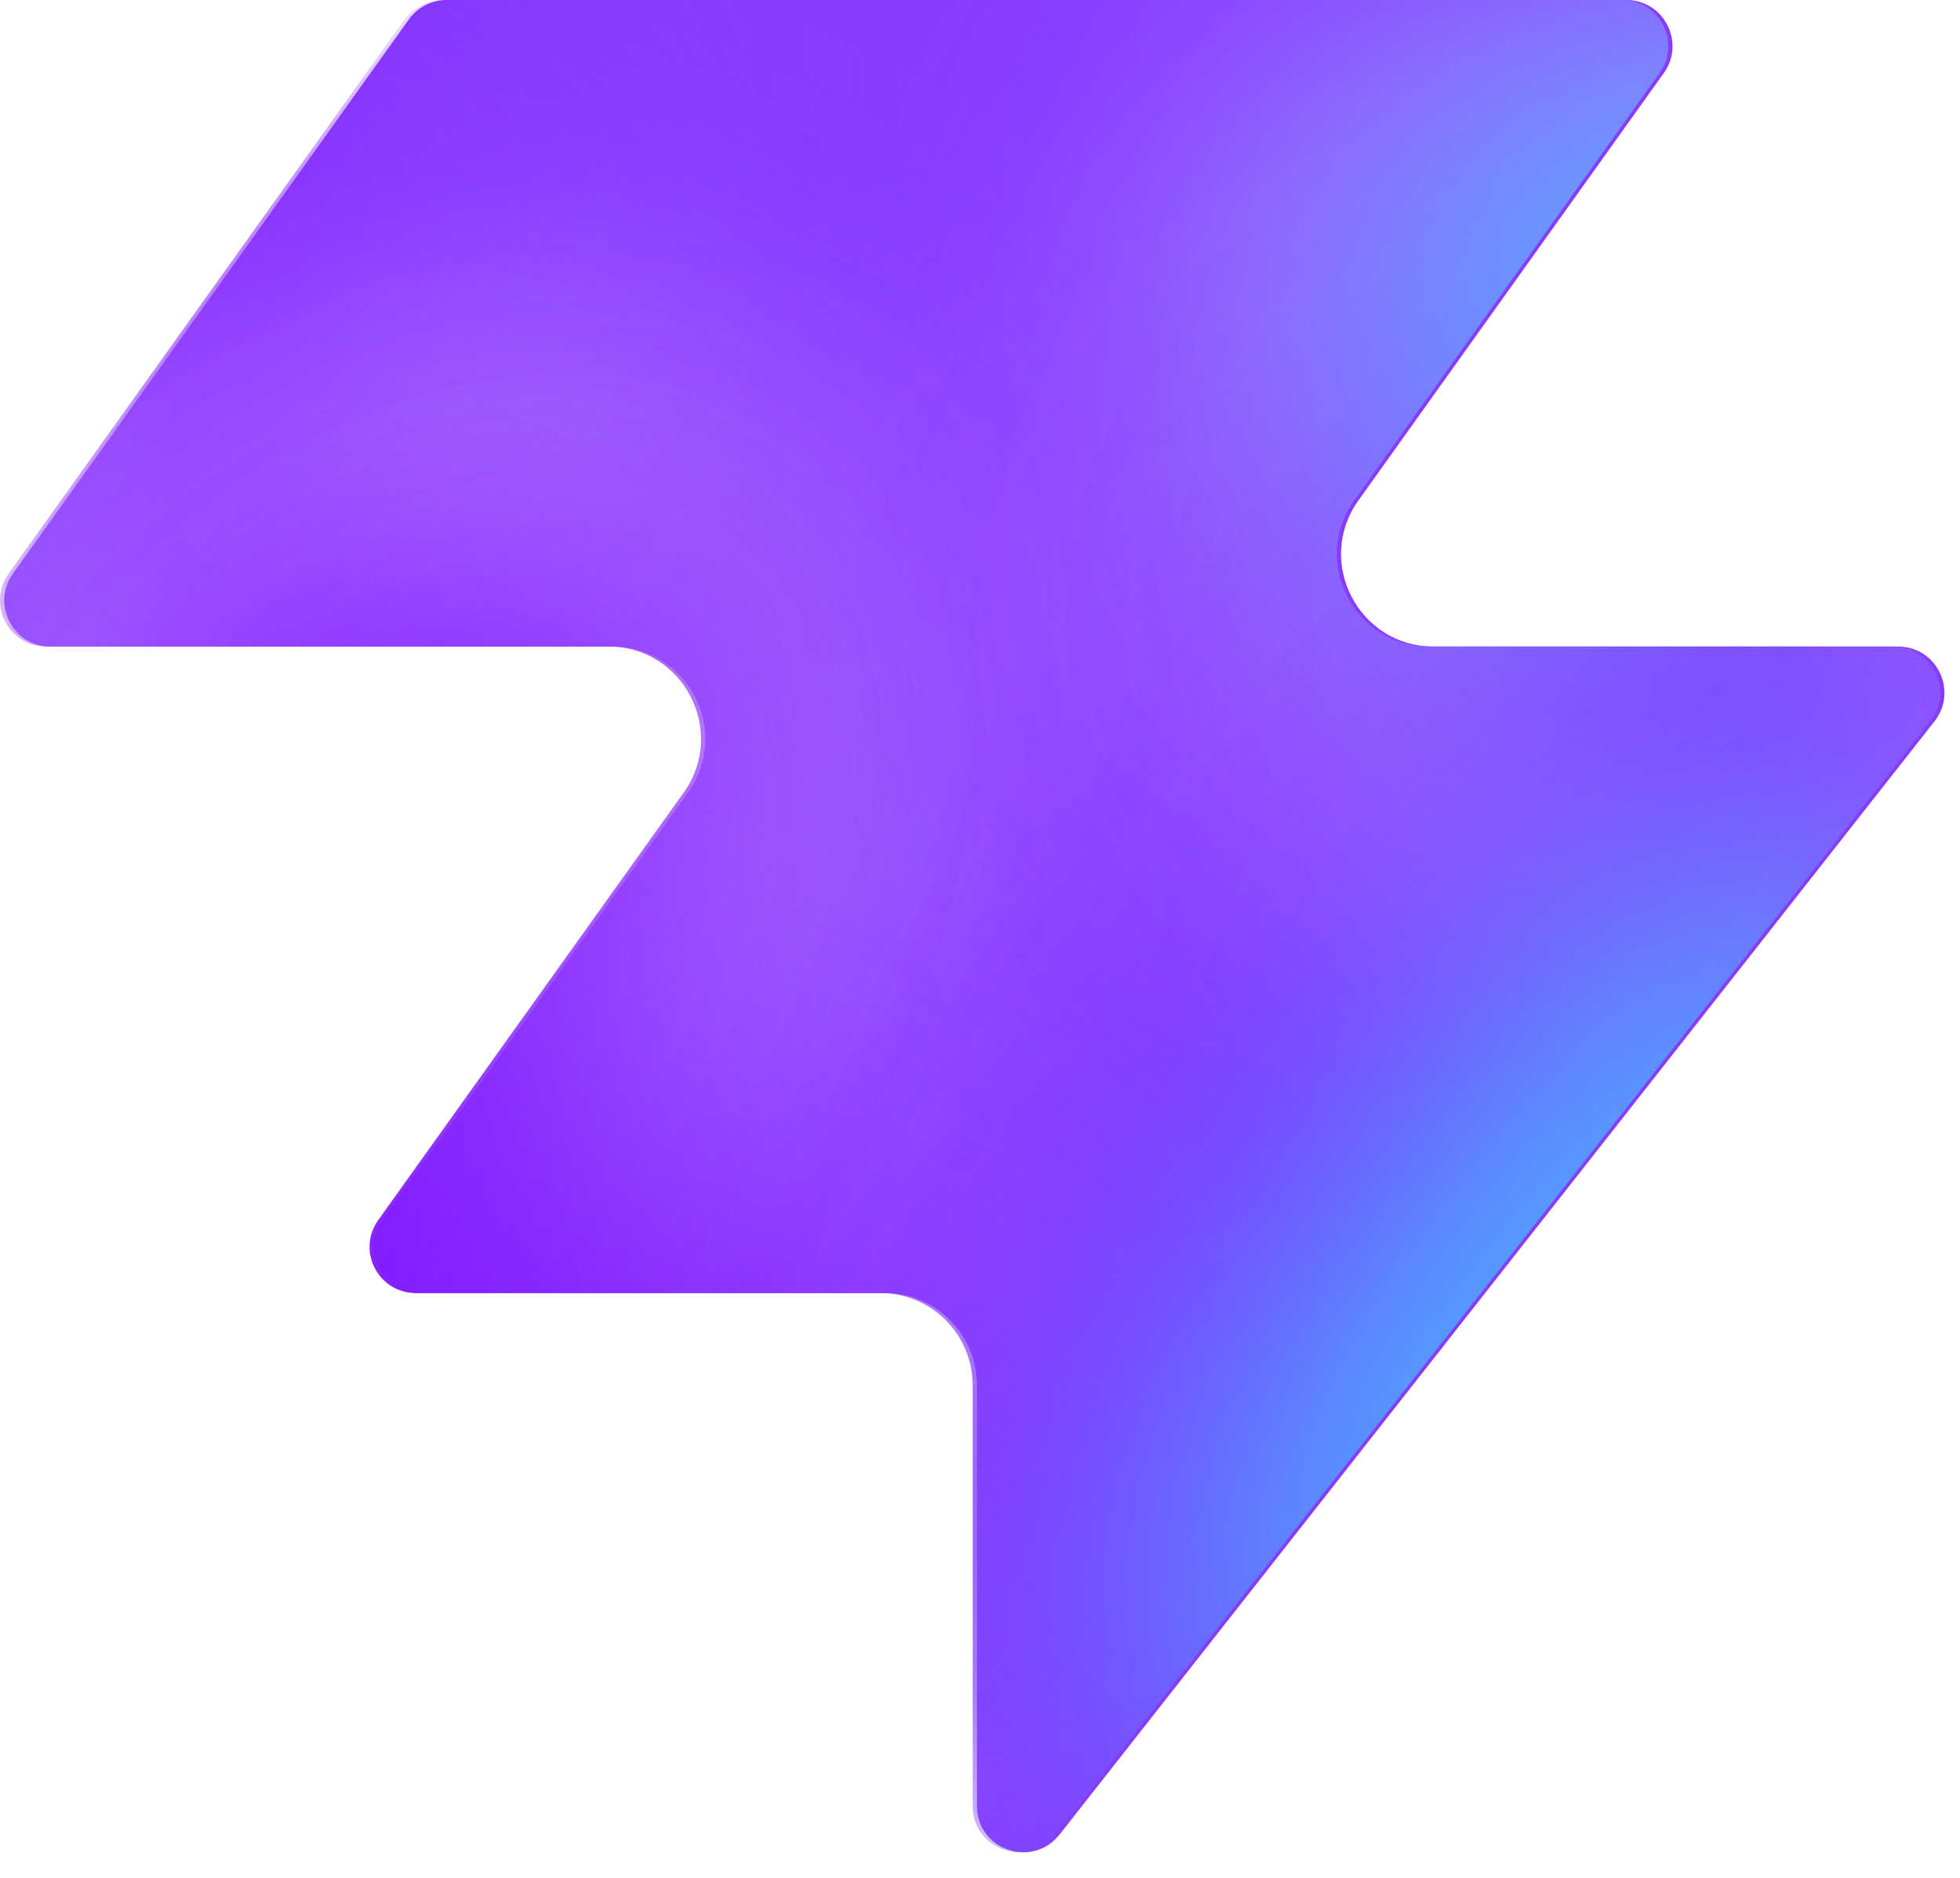
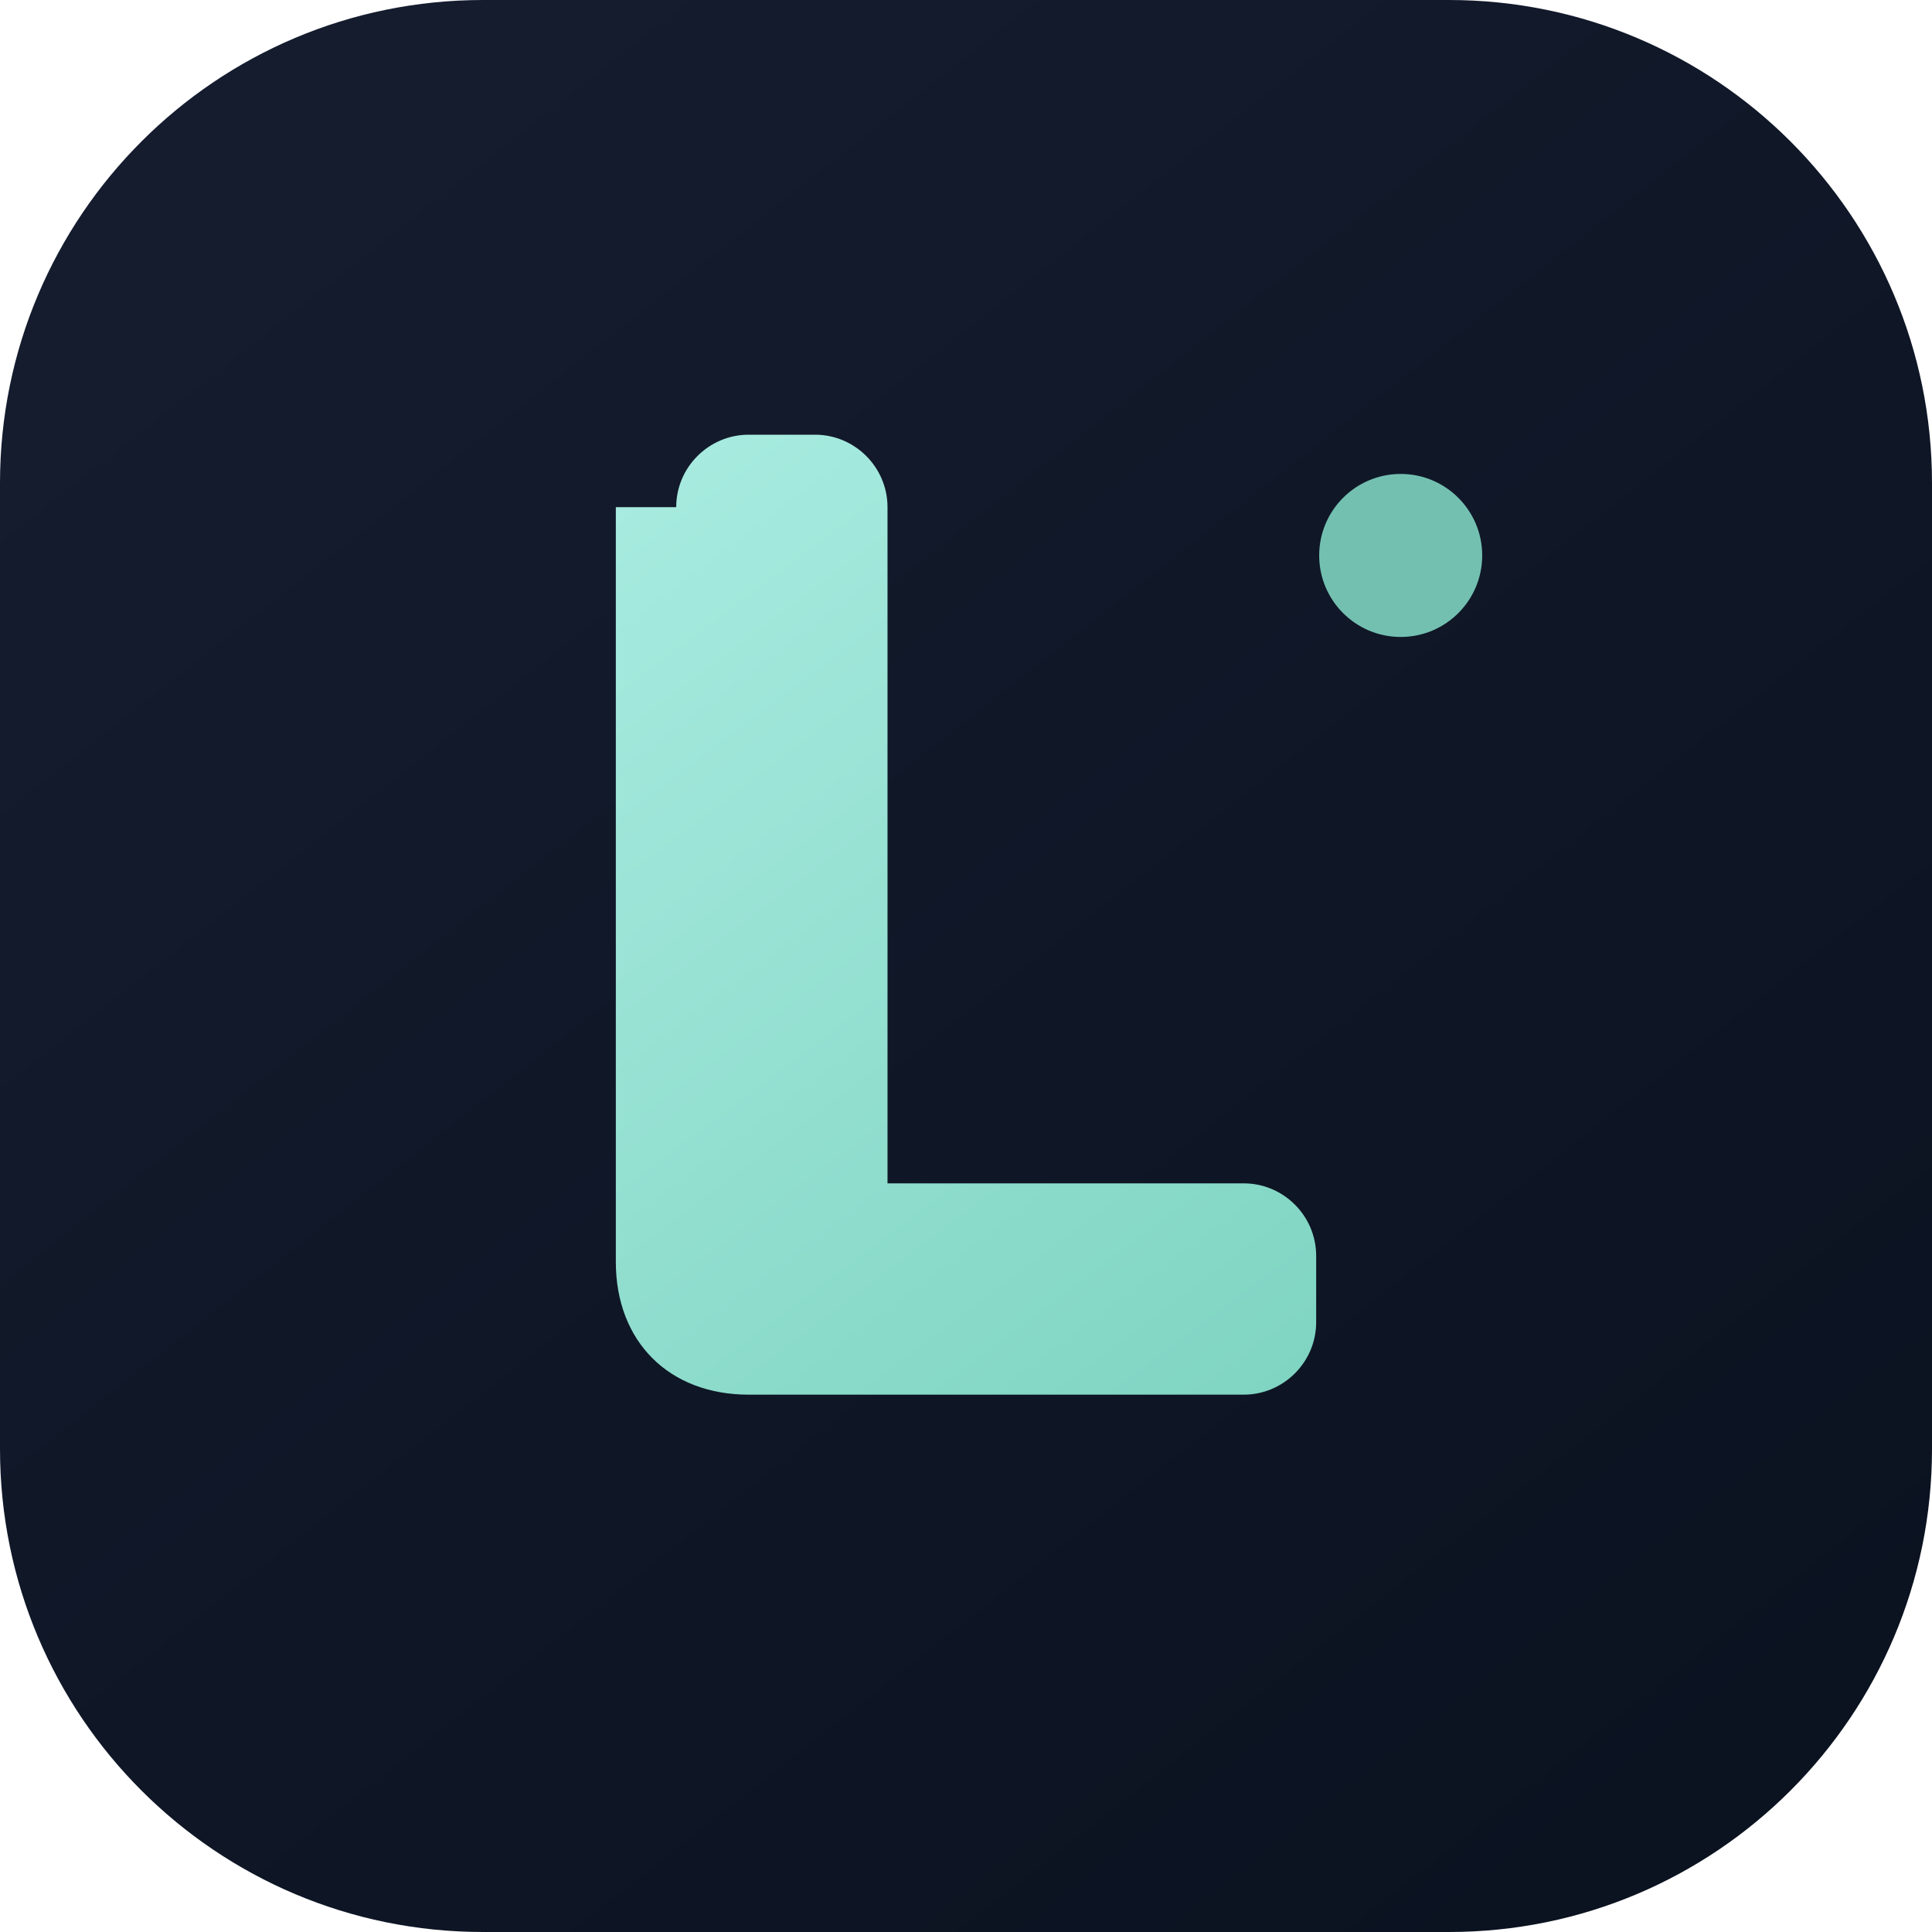
- <svg xmlns="http://www.w3.org/2000/svg" width="48" height="46" fill="none" viewBox="0 0 48 46">
-   <path fill="#863bff" d="M25.946 44.938c-.664.845-2.021.375-2.021-.698V33.937a2.26 2.26 0 0 0-2.262-2.262H10.287c-.92 0-1.456-1.04-.92-1.788l7.48-10.471c1.07-1.497 0-3.578-1.842-3.578H1.237c-.92 0-1.456-1.04-.92-1.788L10.013.474c.214-.297.556-.474.92-.474h28.894c.92 0 1.456 1.04.92 1.788l-7.48 10.471c-1.07 1.498 0 3.579 1.842 3.579h11.377c.943 0 1.473 1.088.89 1.83L25.947 44.94z" style="fill:#863bff;fill:color(display-p3 .525 .23 1);fill-opacity:1" />
-   <mask id="a" width="48" height="46" x="0" y="0" maskUnits="userSpaceOnUse" style="mask-type:alpha">
-     <path fill="#000" d="M25.842 44.938c-.664.844-2.021.375-2.021-.698V33.937a2.26 2.26 0 0 0-2.262-2.262H10.183c-.92 0-1.456-1.04-.92-1.788l7.48-10.471c1.07-1.498 0-3.579-1.842-3.579H1.133c-.92 0-1.456-1.04-.92-1.787L9.91.473c.214-.297.556-.474.92-.474h28.894c.92 0 1.456 1.04.92 1.788l-7.48 10.471c-1.07 1.498 0 3.578 1.842 3.578h11.377c.943 0 1.473 1.088.89 1.832L25.843 44.94z" style="fill:#000;fill-opacity:1" />
-   </mask>
-   <g mask="url(#a)">
-     <g filter="url(#b)">
-       <ellipse cx="5.508" cy="14.704" fill="#ede6ff" rx="5.508" ry="14.704" style="fill:#ede6ff;fill:color(display-p3 .927 .903 1);fill-opacity:1" transform="matrix(.00324 1 1 -.00324 -4.47 31.516)" />
-     </g>
-     <g filter="url(#c)">
-       <ellipse cx="10.399" cy="29.851" fill="#ede6ff" rx="10.399" ry="29.851" style="fill:#ede6ff;fill:color(display-p3 .927 .903 1);fill-opacity:1" transform="matrix(.00324 1 1 -.00324 -39.328 7.883)" />
-     </g>
-     <g filter="url(#d)">
-       <ellipse cx="5.508" cy="30.487" fill="#7e14ff" rx="5.508" ry="30.487" style="fill:#7e14ff;fill:color(display-p3 .492 .077 1);fill-opacity:1" transform="rotate(89.814 -25.913 -14.639)scale(1 -1)" />
-     </g>
-     <g filter="url(#e)">
-       <ellipse cx="5.508" cy="30.599" fill="#7e14ff" rx="5.508" ry="30.599" style="fill:#7e14ff;fill:color(display-p3 .492 .077 1);fill-opacity:1" transform="rotate(89.814 -32.644 -3.334)scale(1 -1)" />
-     </g>
-     <g filter="url(#f)">
-       <ellipse cx="5.508" cy="30.599" fill="#7e14ff" rx="5.508" ry="30.599" style="fill:#7e14ff;fill:color(display-p3 .492 .077 1);fill-opacity:1" transform="matrix(.00324 1 1 -.00324 -34.34 30.47)" />
-     </g>
-     <g filter="url(#g)">
-       <ellipse cx="14.072" cy="22.078" fill="#ede6ff" rx="14.072" ry="22.078" style="fill:#ede6ff;fill:color(display-p3 .927 .903 1);fill-opacity:1" transform="rotate(93.35 24.506 48.493)scale(-1 1)" />
-     </g>
-     <g filter="url(#h)">
-       <ellipse cx="3.47" cy="21.501" fill="#7e14ff" rx="3.47" ry="21.501" style="fill:#7e14ff;fill:color(display-p3 .492 .077 1);fill-opacity:1" transform="rotate(89.009 28.708 47.59)scale(-1 1)" />
-     </g>
-     <g filter="url(#i)">
-       <ellipse cx="3.47" cy="21.501" fill="#7e14ff" rx="3.47" ry="21.501" style="fill:#7e14ff;fill:color(display-p3 .492 .077 1);fill-opacity:1" transform="rotate(89.009 28.708 47.59)scale(-1 1)" />
-     </g>
-     <g filter="url(#j)">
-       <ellipse cx=".387" cy="8.972" fill="#7e14ff" rx="4.407" ry="29.108" style="fill:#7e14ff;fill:color(display-p3 .492 .077 1);fill-opacity:1" transform="rotate(39.51 .387 8.972)" />
-     </g>
-     <g filter="url(#k)">
-       <ellipse cx="47.523" cy="-6.092" fill="#7e14ff" rx="4.407" ry="29.108" style="fill:#7e14ff;fill:color(display-p3 .492 .077 1);fill-opacity:1" transform="rotate(37.892 47.523 -6.092)" />
-     </g>
-     <g filter="url(#l)">
-       <ellipse cx="41.412" cy="6.333" fill="#47bfff" rx="5.971" ry="9.665" style="fill:#47bfff;fill:color(display-p3 .28 .748 1);fill-opacity:1" transform="rotate(37.892 41.412 6.333)" />
-     </g>
-     <g filter="url(#m)">
-       <ellipse cx="-1.879" cy="38.332" fill="#7e14ff" rx="4.407" ry="29.108" style="fill:#7e14ff;fill:color(display-p3 .492 .077 1);fill-opacity:1" transform="rotate(37.892 -1.88 38.332)" />
-     </g>
-     <g filter="url(#n)">
-       <ellipse cx="-1.879" cy="38.332" fill="#7e14ff" rx="4.407" ry="29.108" style="fill:#7e14ff;fill:color(display-p3 .492 .077 1);fill-opacity:1" transform="rotate(37.892 -1.88 38.332)" />
-     </g>
-     <g filter="url(#o)">
-       <ellipse cx="35.651" cy="29.907" fill="#7e14ff" rx="4.407" ry="29.108" style="fill:#7e14ff;fill:color(display-p3 .492 .077 1);fill-opacity:1" transform="rotate(37.892 35.651 29.907)" />
-     </g>
-     <g filter="url(#p)">
-       <ellipse cx="38.418" cy="32.4" fill="#47bfff" rx="5.971" ry="15.297" style="fill:#47bfff;fill:color(display-p3 .28 .748 1);fill-opacity:1" transform="rotate(37.892 38.418 32.4)" />
-     </g>
-   </g>
+ <svg xmlns="http://www.w3.org/2000/svg" viewBox="0 0 32 32" fill="none">
  <defs>
-     <filter id="b" width="60.045" height="41.654" x="-19.77" y="16.149" color-interpolation-filters="sRGB" filterUnits="userSpaceOnUse">
-       <feFlood flood-opacity="0" result="BackgroundImageFix" />
-       <feBlend in="SourceGraphic" in2="BackgroundImageFix" result="shape" />
-       <feGaussianBlur result="effect1_foregroundBlur_2002_17158" stdDeviation="7.659" />
-     </filter>
-     <filter id="c" width="90.34" height="51.437" x="-54.613" y="-7.533" color-interpolation-filters="sRGB" filterUnits="userSpaceOnUse">
-       <feFlood flood-opacity="0" result="BackgroundImageFix" />
-       <feBlend in="SourceGraphic" in2="BackgroundImageFix" result="shape" />
-       <feGaussianBlur result="effect1_foregroundBlur_2002_17158" stdDeviation="7.659" />
-     </filter>
-     <filter id="d" width="79.355" height="29.4" x="-49.64" y="2.03" color-interpolation-filters="sRGB" filterUnits="userSpaceOnUse">
-       <feFlood flood-opacity="0" result="BackgroundImageFix" />
-       <feBlend in="SourceGraphic" in2="BackgroundImageFix" result="shape" />
-       <feGaussianBlur result="effect1_foregroundBlur_2002_17158" stdDeviation="4.596" />
-     </filter>
-     <filter id="e" width="79.579" height="29.4" x="-45.045" y="20.029" color-interpolation-filters="sRGB" filterUnits="userSpaceOnUse">
-       <feFlood flood-opacity="0" result="BackgroundImageFix" />
-       <feBlend in="SourceGraphic" in2="BackgroundImageFix" result="shape" />
-       <feGaussianBlur result="effect1_foregroundBlur_2002_17158" stdDeviation="4.596" />
-     </filter>
-     <filter id="f" width="79.579" height="29.4" x="-43.513" y="21.178" color-interpolation-filters="sRGB" filterUnits="userSpaceOnUse">
-       <feFlood flood-opacity="0" result="BackgroundImageFix" />
-       <feBlend in="SourceGraphic" in2="BackgroundImageFix" result="shape" />
-       <feGaussianBlur result="effect1_foregroundBlur_2002_17158" stdDeviation="4.596" />
-     </filter>
-     <filter id="g" width="74.749" height="58.852" x="15.756" y="-17.901" color-interpolation-filters="sRGB" filterUnits="userSpaceOnUse">
-       <feFlood flood-opacity="0" result="BackgroundImageFix" />
-       <feBlend in="SourceGraphic" in2="BackgroundImageFix" result="shape" />
-       <feGaussianBlur result="effect1_foregroundBlur_2002_17158" stdDeviation="7.659" />
-     </filter>
-     <filter id="h" width="61.377" height="25.362" x="23.548" y="2.284" color-interpolation-filters="sRGB" filterUnits="userSpaceOnUse">
-       <feFlood flood-opacity="0" result="BackgroundImageFix" />
-       <feBlend in="SourceGraphic" in2="BackgroundImageFix" result="shape" />
-       <feGaussianBlur result="effect1_foregroundBlur_2002_17158" stdDeviation="4.596" />
-     </filter>
-     <filter id="i" width="61.377" height="25.362" x="23.548" y="2.284" color-interpolation-filters="sRGB" filterUnits="userSpaceOnUse">
-       <feFlood flood-opacity="0" result="BackgroundImageFix" />
-       <feBlend in="SourceGraphic" in2="BackgroundImageFix" result="shape" />
-       <feGaussianBlur result="effect1_foregroundBlur_2002_17158" stdDeviation="4.596" />
-     </filter>
-     <filter id="j" width="56.045" height="63.649" x="-27.636" y="-22.853" color-interpolation-filters="sRGB" filterUnits="userSpaceOnUse">
-       <feFlood flood-opacity="0" result="BackgroundImageFix" />
-       <feBlend in="SourceGraphic" in2="BackgroundImageFix" result="shape" />
-       <feGaussianBlur result="effect1_foregroundBlur_2002_17158" stdDeviation="4.596" />
-     </filter>
-     <filter id="k" width="54.814" height="64.646" x="20.116" y="-38.415" color-interpolation-filters="sRGB" filterUnits="userSpaceOnUse">
-       <feFlood flood-opacity="0" result="BackgroundImageFix" />
-       <feBlend in="SourceGraphic" in2="BackgroundImageFix" result="shape" />
-       <feGaussianBlur result="effect1_foregroundBlur_2002_17158" stdDeviation="4.596" />
-     </filter>
-     <filter id="l" width="33.541" height="35.313" x="24.641" y="-11.323" color-interpolation-filters="sRGB" filterUnits="userSpaceOnUse">
-       <feFlood flood-opacity="0" result="BackgroundImageFix" />
-       <feBlend in="SourceGraphic" in2="BackgroundImageFix" result="shape" />
-       <feGaussianBlur result="effect1_foregroundBlur_2002_17158" stdDeviation="4.596" />
-     </filter>
-     <filter id="m" width="54.814" height="64.646" x="-29.286" y="6.009" color-interpolation-filters="sRGB" filterUnits="userSpaceOnUse">
-       <feFlood flood-opacity="0" result="BackgroundImageFix" />
-       <feBlend in="SourceGraphic" in2="BackgroundImageFix" result="shape" />
-       <feGaussianBlur result="effect1_foregroundBlur_2002_17158" stdDeviation="4.596" />
-     </filter>
-     <filter id="n" width="54.814" height="64.646" x="-29.286" y="6.009" color-interpolation-filters="sRGB" filterUnits="userSpaceOnUse">
-       <feFlood flood-opacity="0" result="BackgroundImageFix" />
-       <feBlend in="SourceGraphic" in2="BackgroundImageFix" result="shape" />
-       <feGaussianBlur result="effect1_foregroundBlur_2002_17158" stdDeviation="4.596" />
-     </filter>
-     <filter id="o" width="54.814" height="64.646" x="8.244" y="-2.416" color-interpolation-filters="sRGB" filterUnits="userSpaceOnUse">
-       <feFlood flood-opacity="0" result="BackgroundImageFix" />
-       <feBlend in="SourceGraphic" in2="BackgroundImageFix" result="shape" />
-       <feGaussianBlur result="effect1_foregroundBlur_2002_17158" stdDeviation="4.596" />
-     </filter>
-     <filter id="p" width="39.409" height="43.623" x="18.713" y="10.588" color-interpolation-filters="sRGB" filterUnits="userSpaceOnUse">
-       <feFlood flood-opacity="0" result="BackgroundImageFix" />
-       <feBlend in="SourceGraphic" in2="BackgroundImageFix" result="shape" />
-       <feGaussianBlur result="effect1_foregroundBlur_2002_17158" stdDeviation="4.596" />
-     </filter>
+     <linearGradient id="bg" x1="6" y1="2" x2="28" y2="30" gradientUnits="userSpaceOnUse">
+       <stop stop-color="#141c2e" />
+       <stop offset="1" stop-color="#0b1220" />
+     </linearGradient>
+     <linearGradient id="mark" x1="10" y1="8" x2="22" y2="24" gradientUnits="userSpaceOnUse">
+       <stop stop-color="#a8ebe0" />
+       <stop offset="1" stop-color="#7dd3c0" />
+     </linearGradient>
  </defs>
+   <rect width="32" height="32" rx="8" fill="url(#bg)" />
+   <path fill="url(#mark)" d="M11.2 8.4c0-.66.54-1.2 1.2-1.2h1.1c.66 0 1.2.54 1.2 1.2v11.2h5.9c.66 0 1.2.54 1.2 1.2v1.1c0 .66-.54 1.2-1.2 1.2H12.4c-1.32 0-2.2-.88-2.2-2.2V8.4Z" />
+   <circle cx="23.2" cy="9.2" r="1.35" fill="#7dd3c0" opacity=".9" />
</svg>
